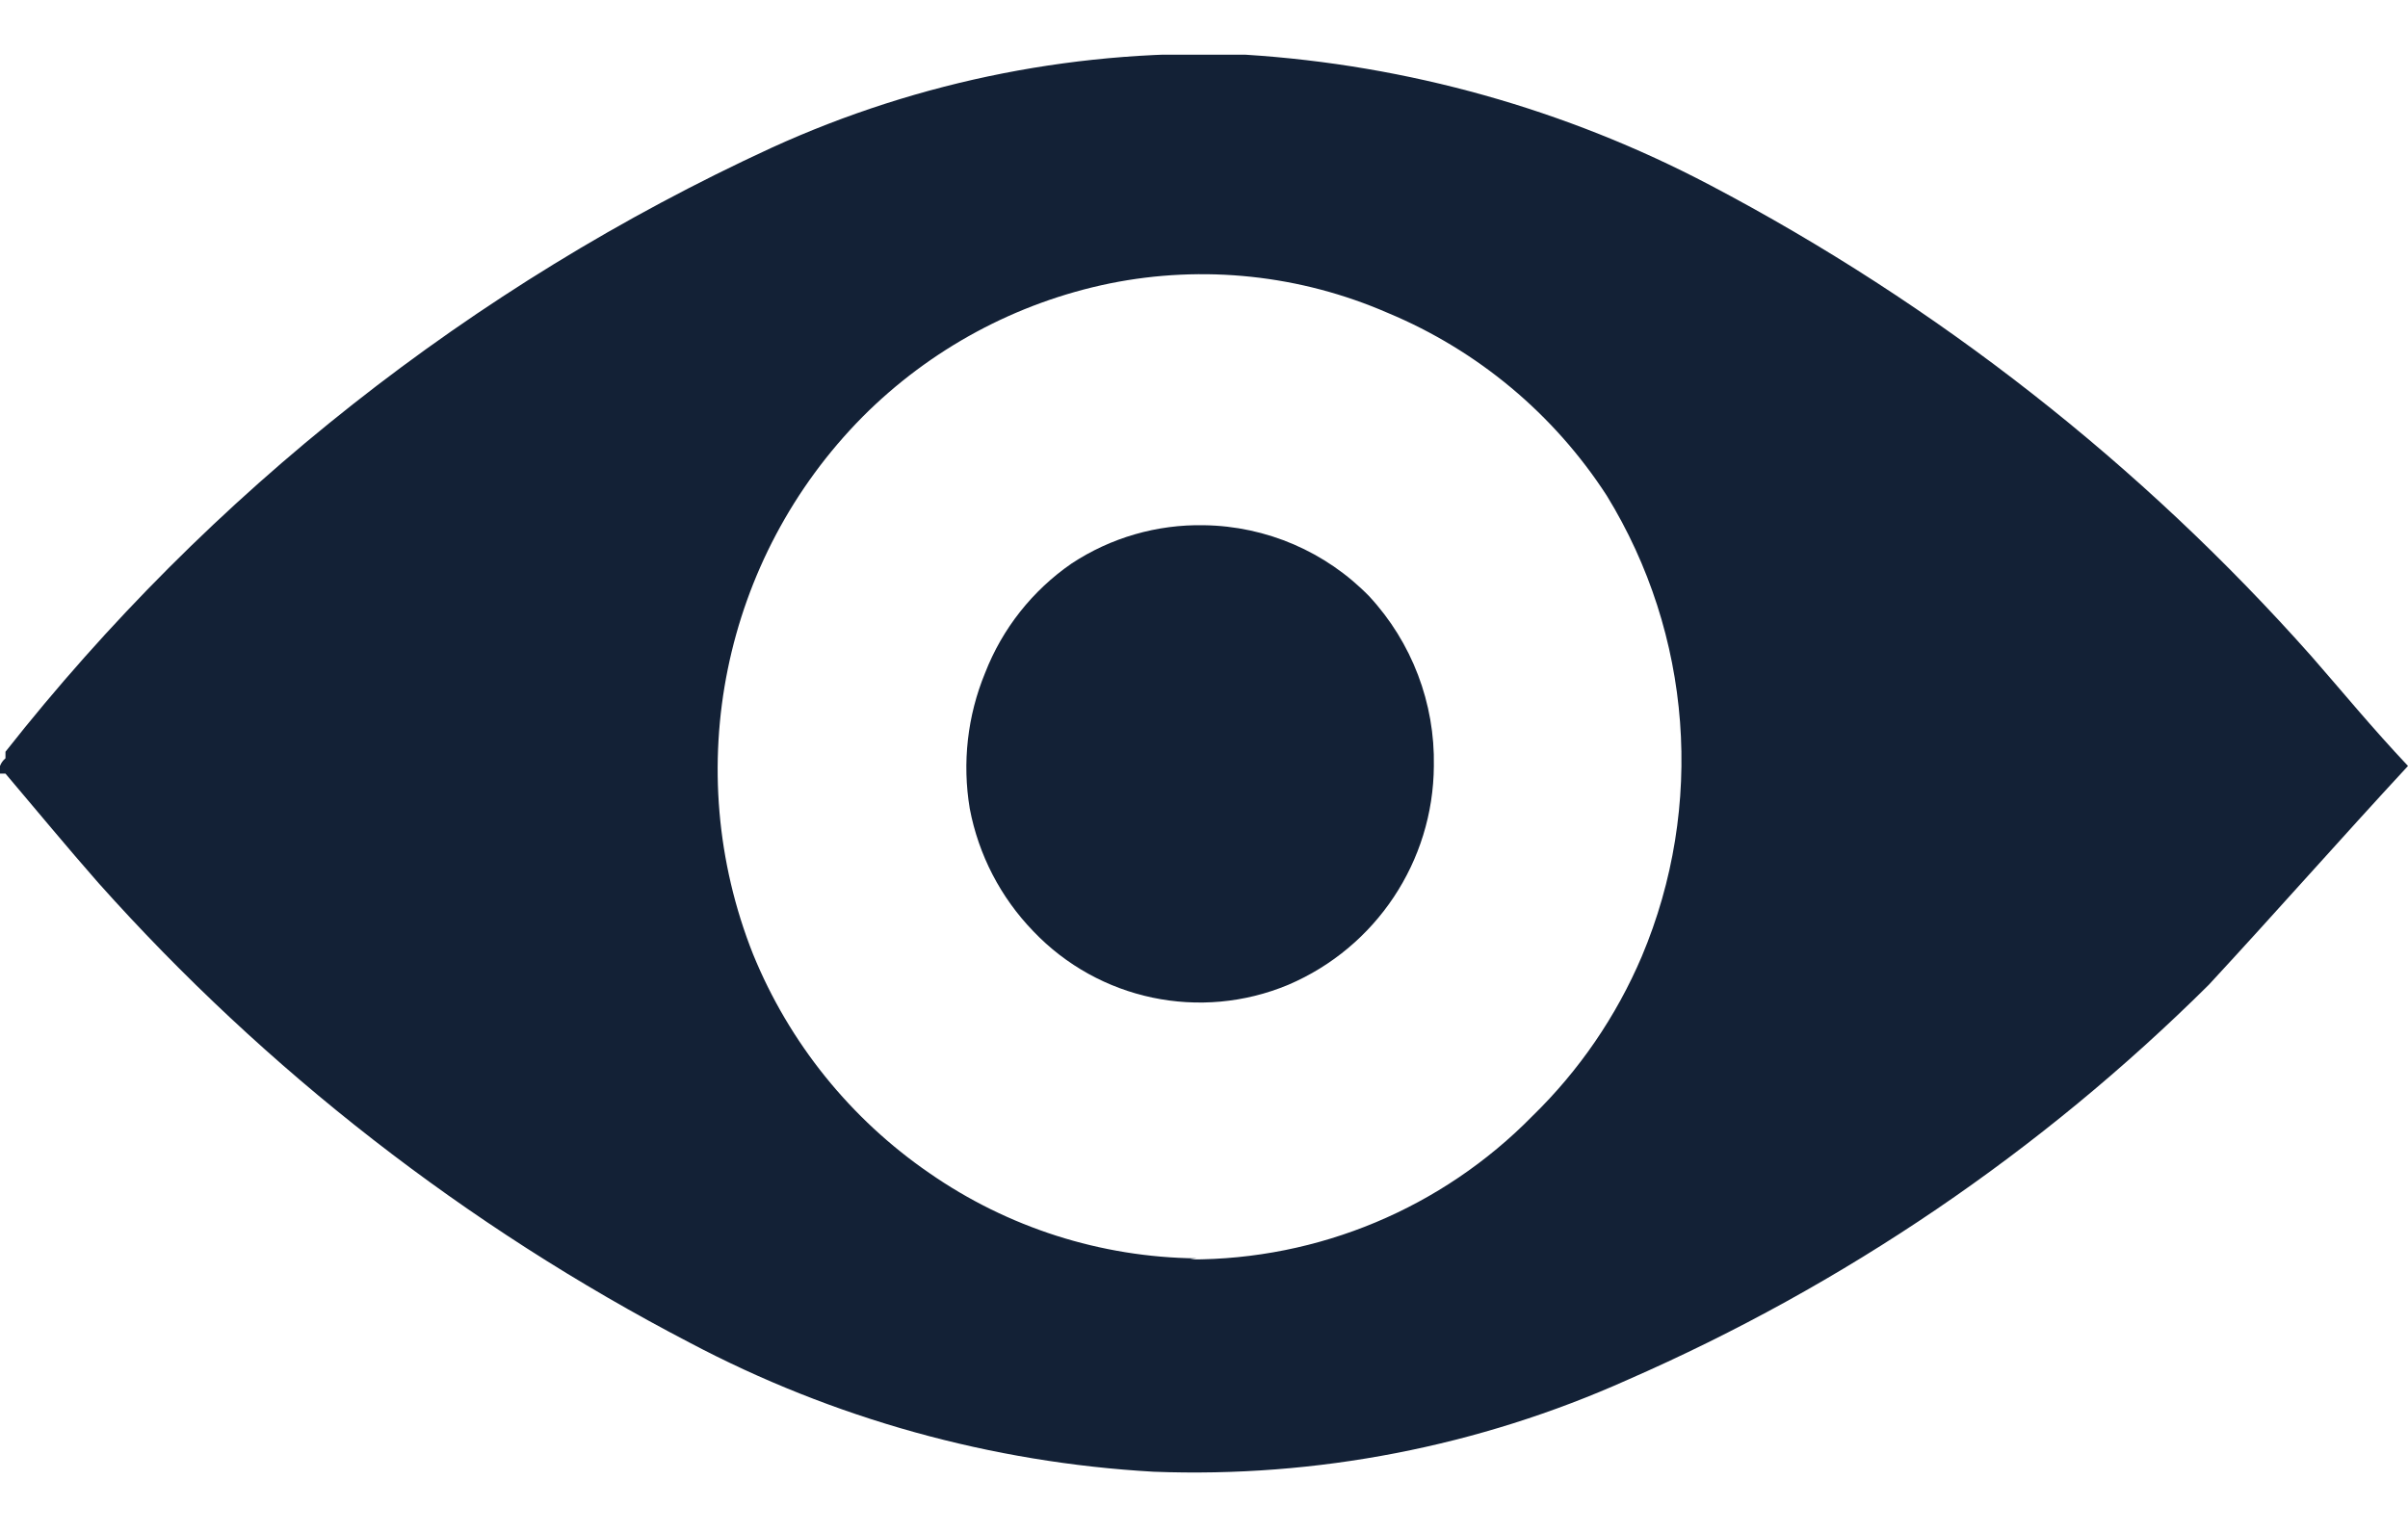
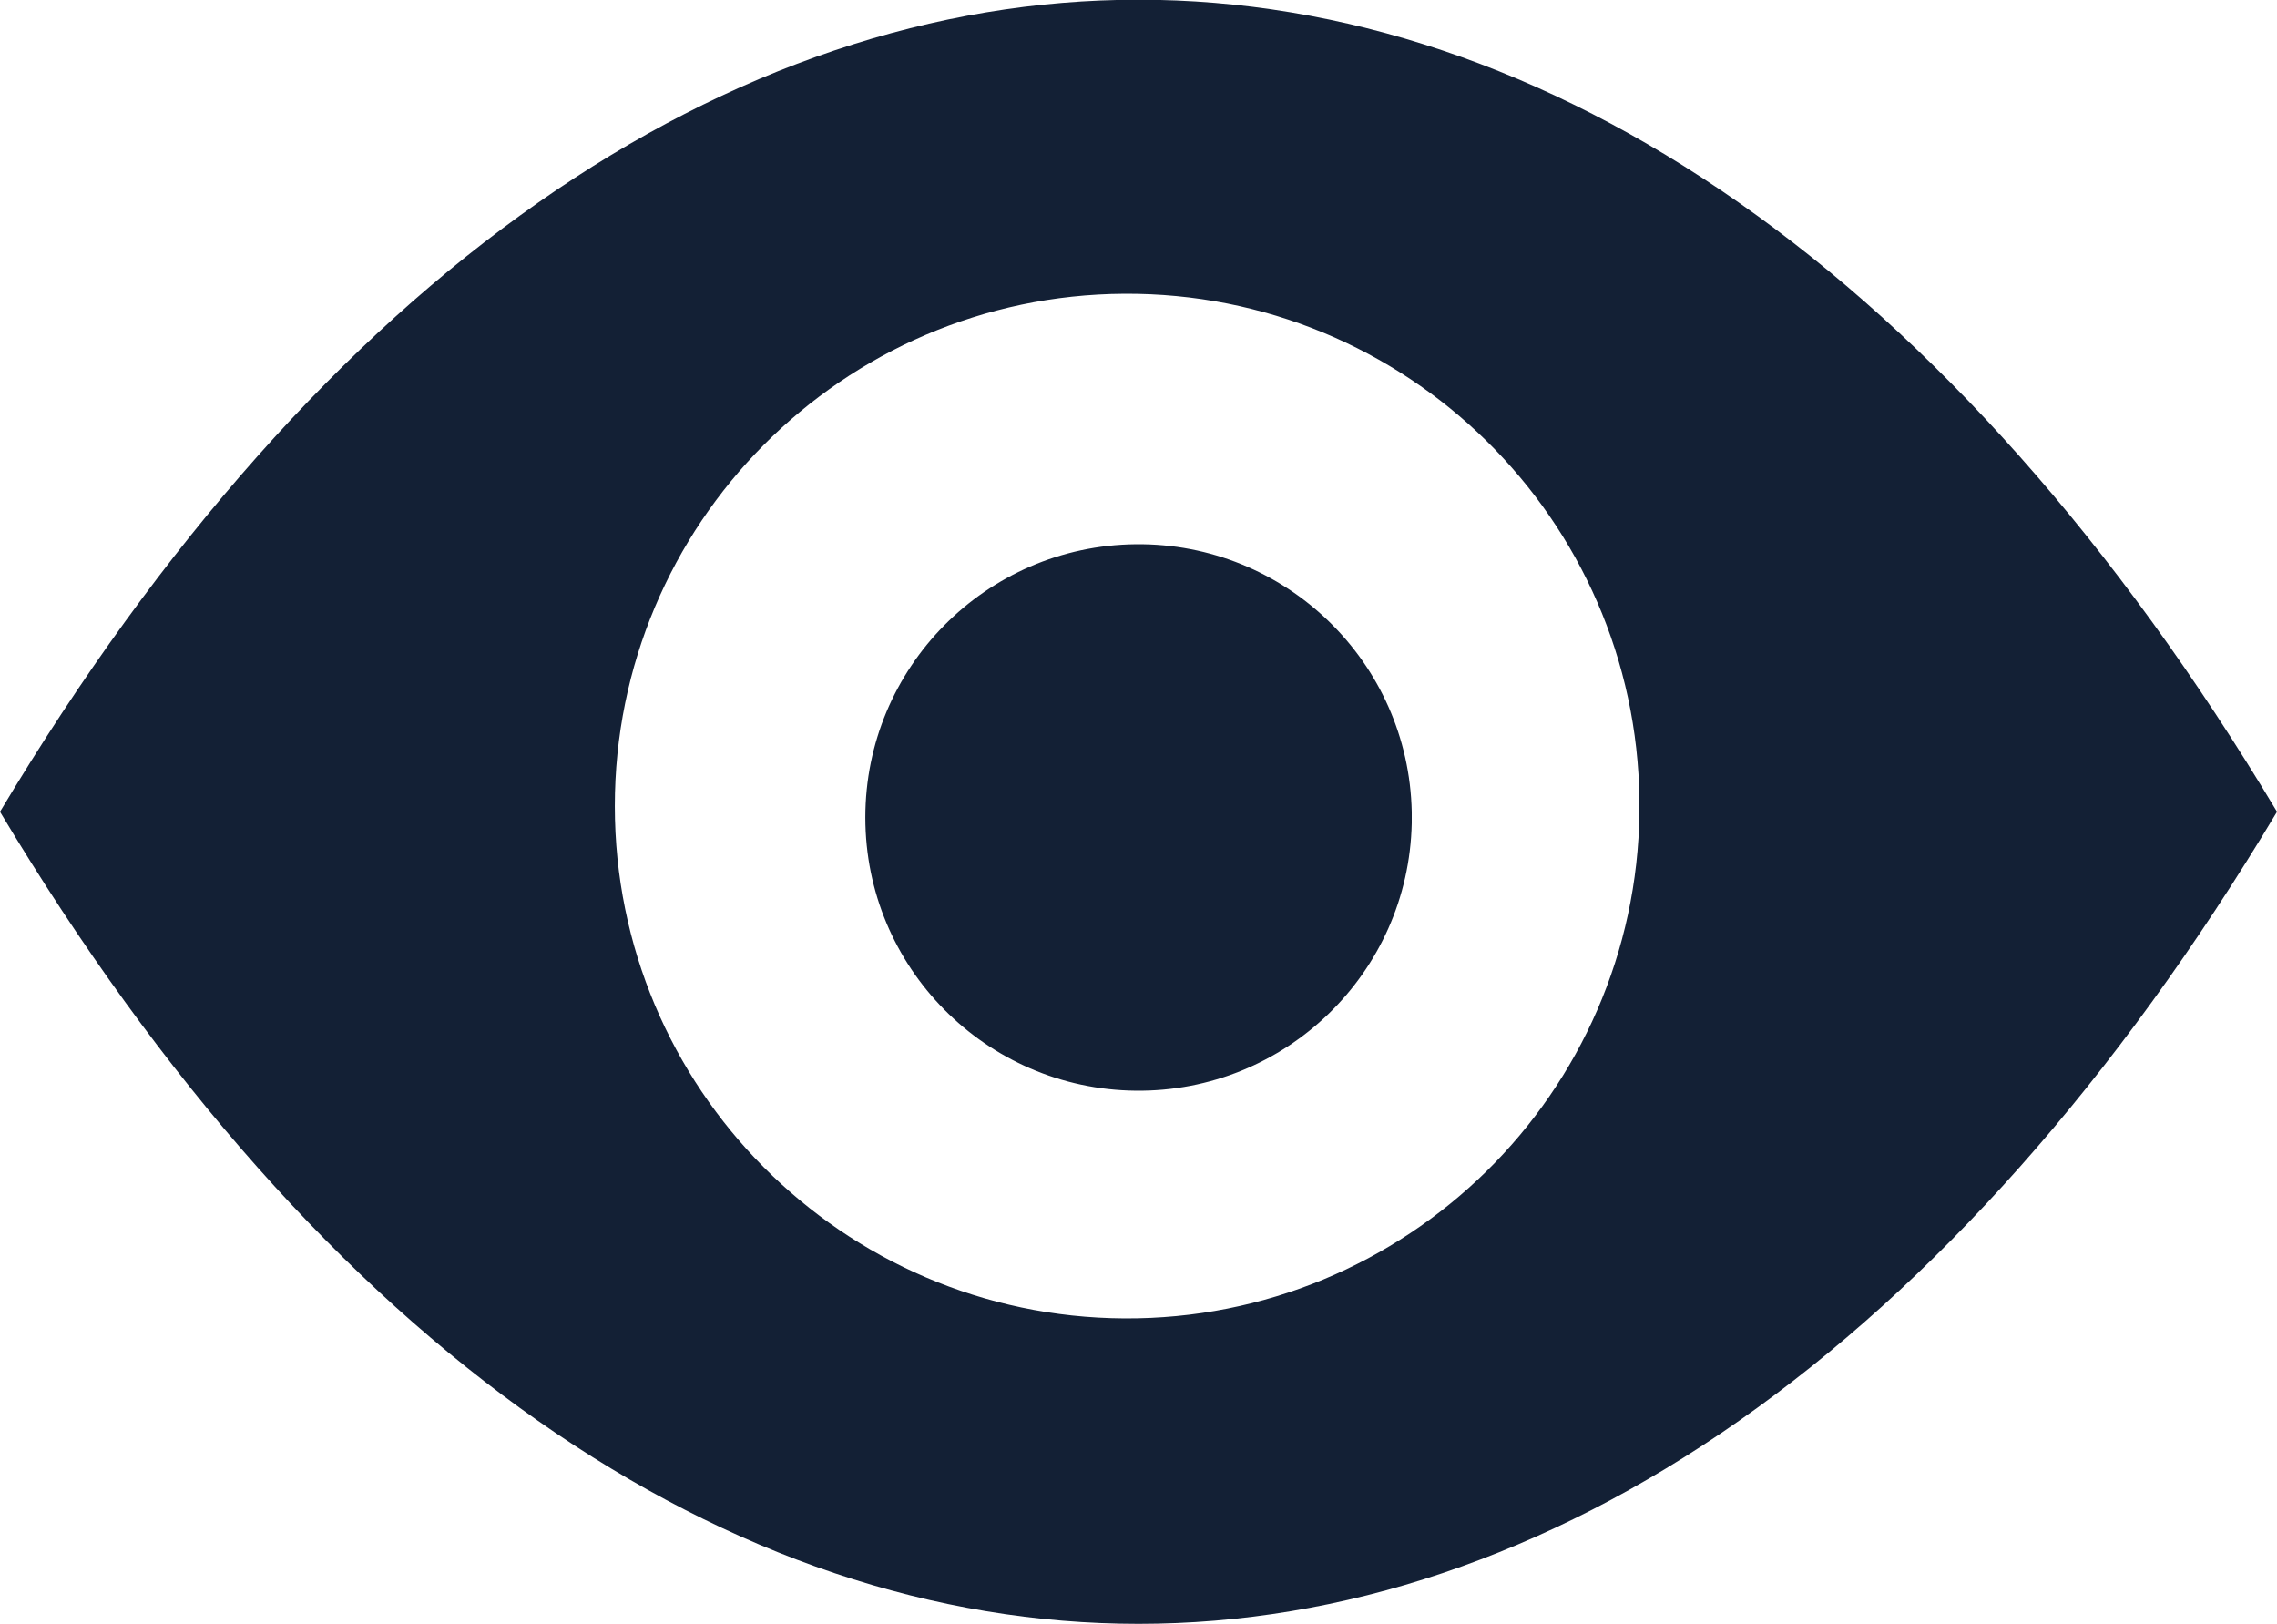
- <svg xmlns="http://www.w3.org/2000/svg" id="Eye-Open" data-name="Eye-Open" viewBox="0 0 22 14">
-   <defs>
-     <clipPath id="clip-path">
-       <rect y="0.5" width="22" height="13" style="fill: none" />
-     </clipPath>
-   </defs>
-   <g style="clip-path: url(#clip-path)">
-     <g>
-       <path d="M13.1,7a2.19,2.19,0,0,1-1.33,2,2.1,2.1,0,0,1-2.33-.49,2.2,2.2,0,0,1-.58-1.12A2.27,2.27,0,0,1,9,6.15a2.17,2.17,0,0,1,.79-1A2.12,2.12,0,0,1,11,4.8a2.15,2.15,0,0,1,1.51.65A2.22,2.22,0,0,1,13.1,7Z" style="fill: #132136" />
-       <path d="M21.12,6a19.45,19.45,0,0,0-5.5-4.31A10.54,10.54,0,0,0,11.38.5a9.5,9.5,0,0,0-4.33.85,19.07,19.07,0,0,0-7,5.52l0,.06A.17.17,0,0,0,0,7a.19.19,0,0,0,0,.07l.05,0c.28.33.56.67.85,1a19,19,0,0,0,5.4,4.2,10.31,10.31,0,0,0,4.24,1.18,9.68,9.68,0,0,0,4.33-.84A17.46,17.46,0,0,0,20.18,9C20.8,8.33,21.38,7.67,22,7,21.67,6.65,21.4,6.32,21.12,6Zm-10.19,5.5a4.36,4.36,0,0,1-2.44-.78,4.48,4.48,0,0,1-1.61-2,4.58,4.58,0,0,1,1-4.91,4.45,4.45,0,0,1,2.26-1.22,4.25,4.25,0,0,1,2.54.27,4.4,4.4,0,0,1,2,1.67A4.62,4.62,0,0,1,15,8.74a4.49,4.49,0,0,1-1,1.46,4.37,4.37,0,0,1-3.13,1.31Z" style="fill: #132136" />
+ <svg xmlns="http://www.w3.org/2000/svg" viewBox="0 0 20 14.26">
+   <g id="Calque_2" data-name="Calque 2">
+     <g id="Calque_1-2" data-name="Calque 1">
+       <path d="M0,7.13c5.69,9.51,14.31,9.51,20,0-5.69-9.51-14.31-9.51-20,0m14.4,0a4.5,4.5,0,1,1,0-.1Zm-2,0a2.4,2.4,0,1,0,0,.1Z" style="fill: #132035" />
    </g>
  </g>
</svg>
